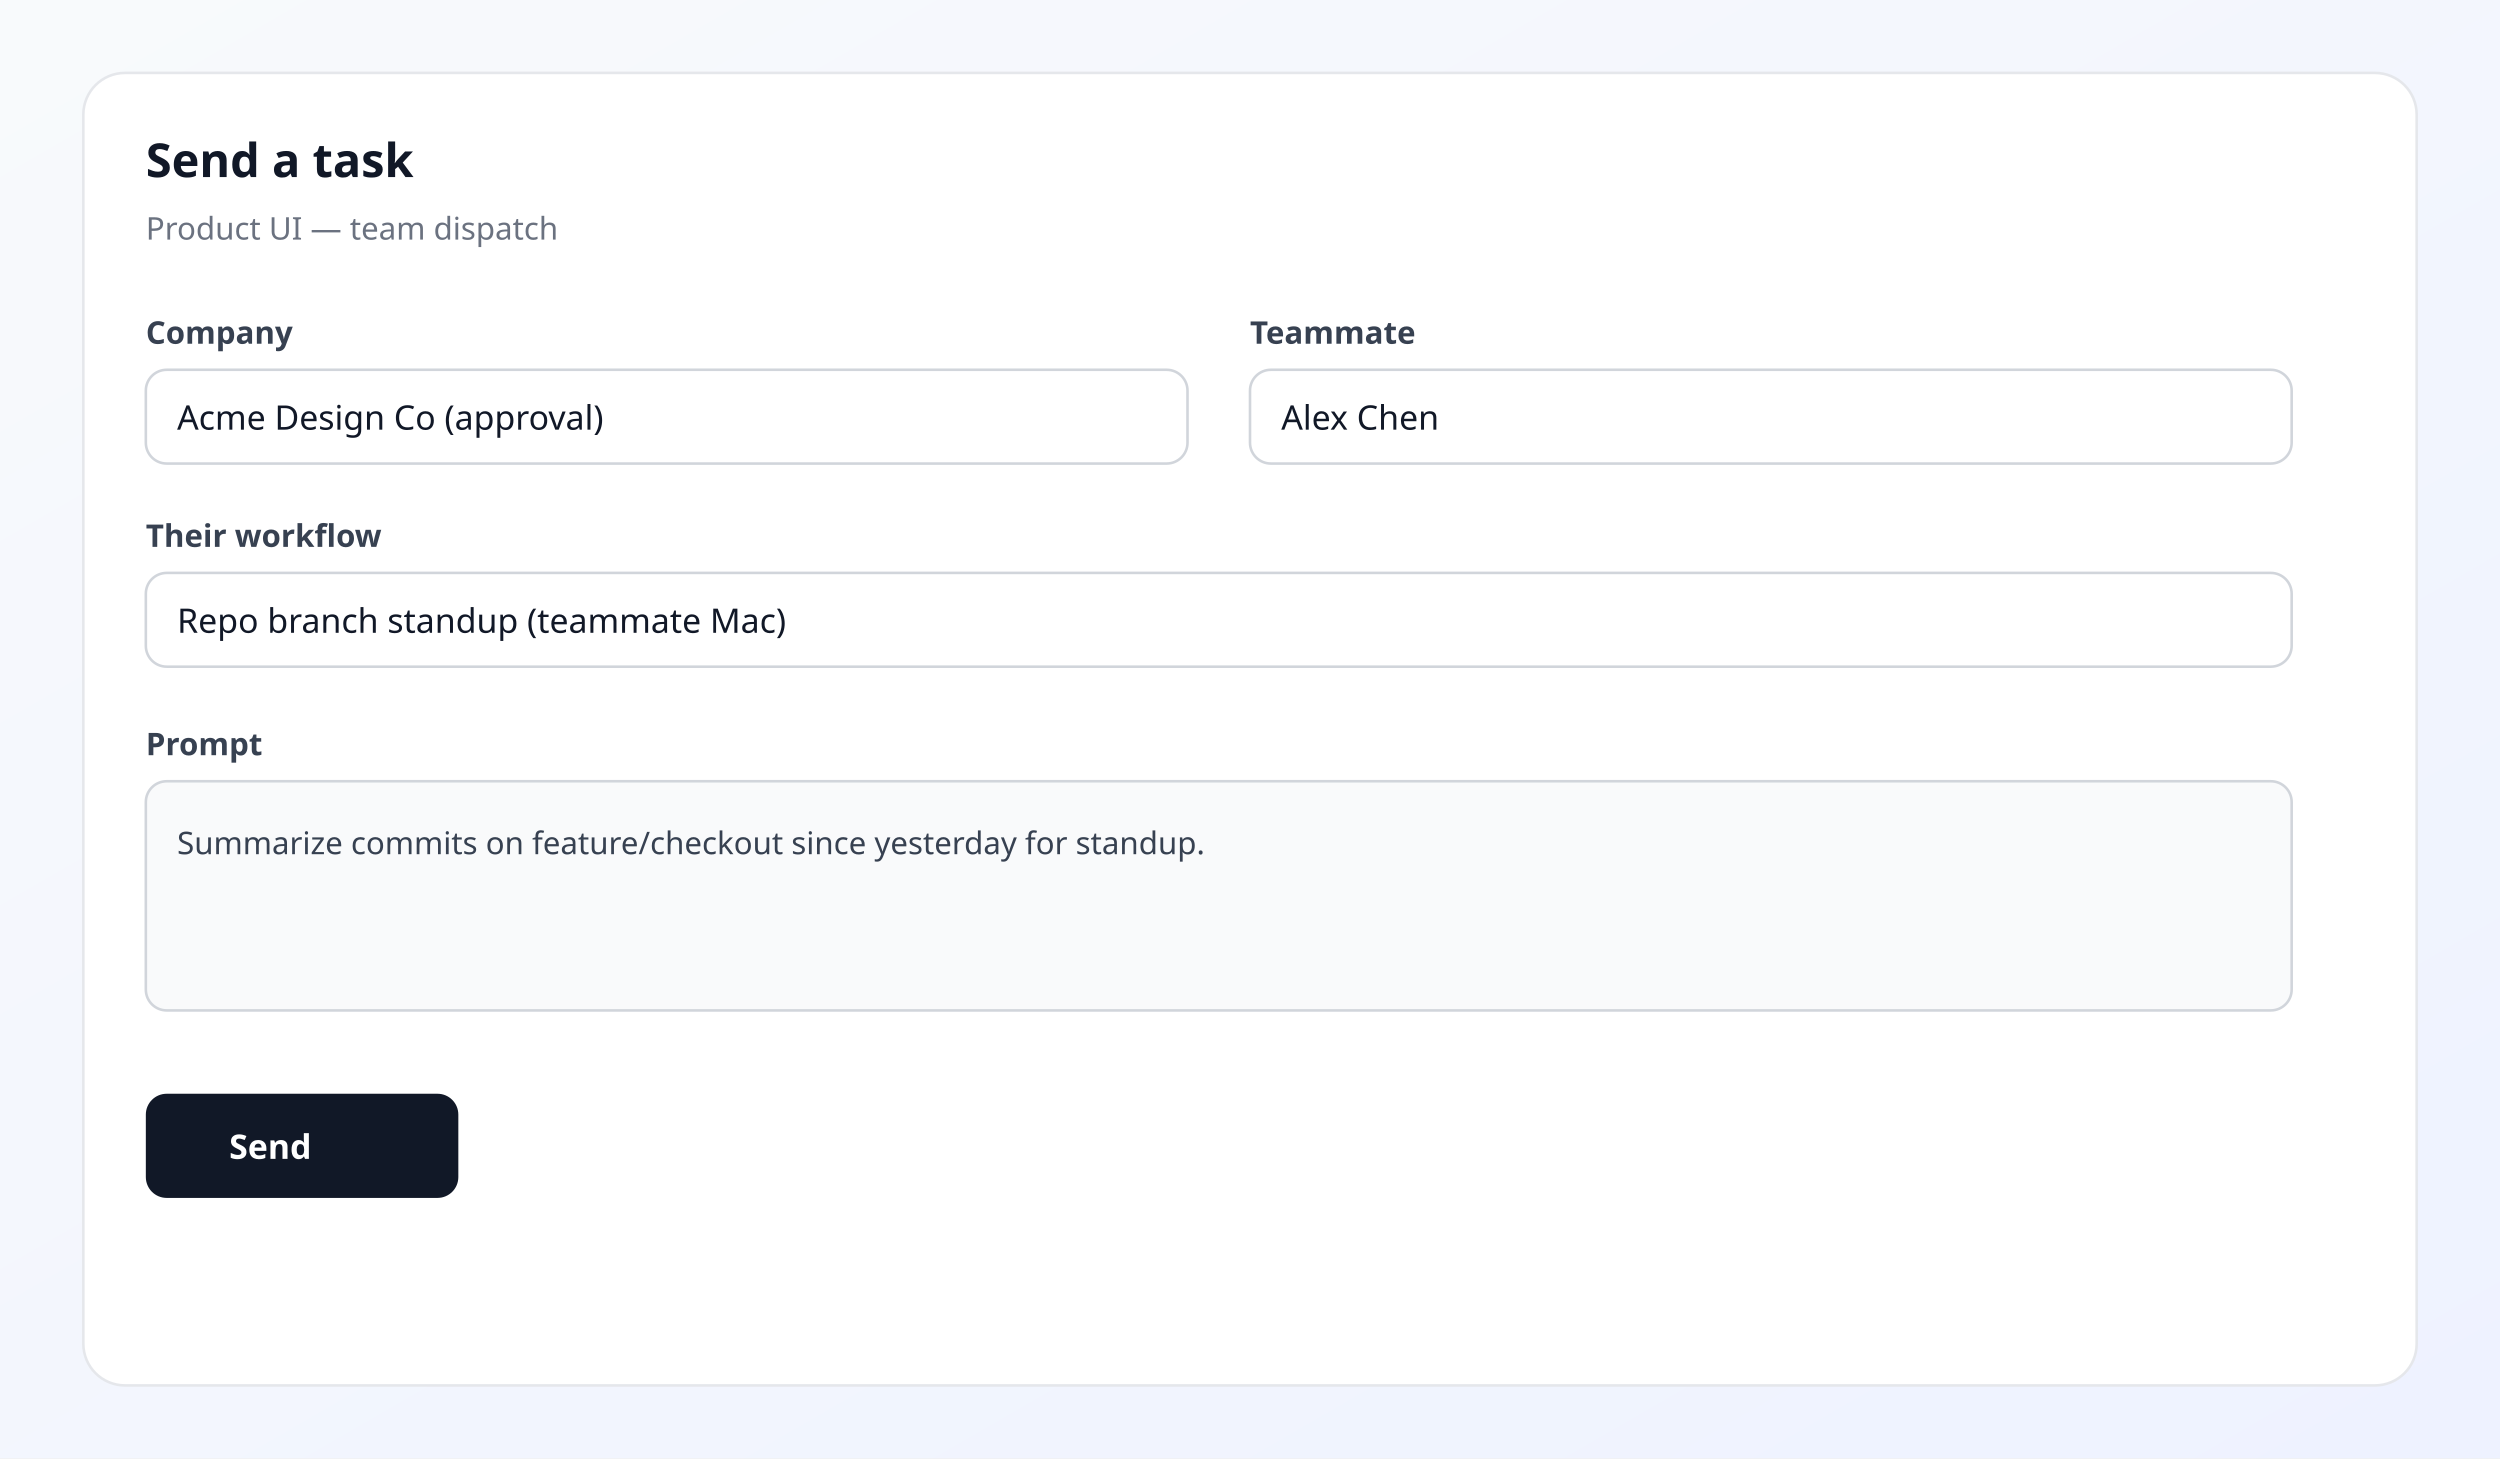
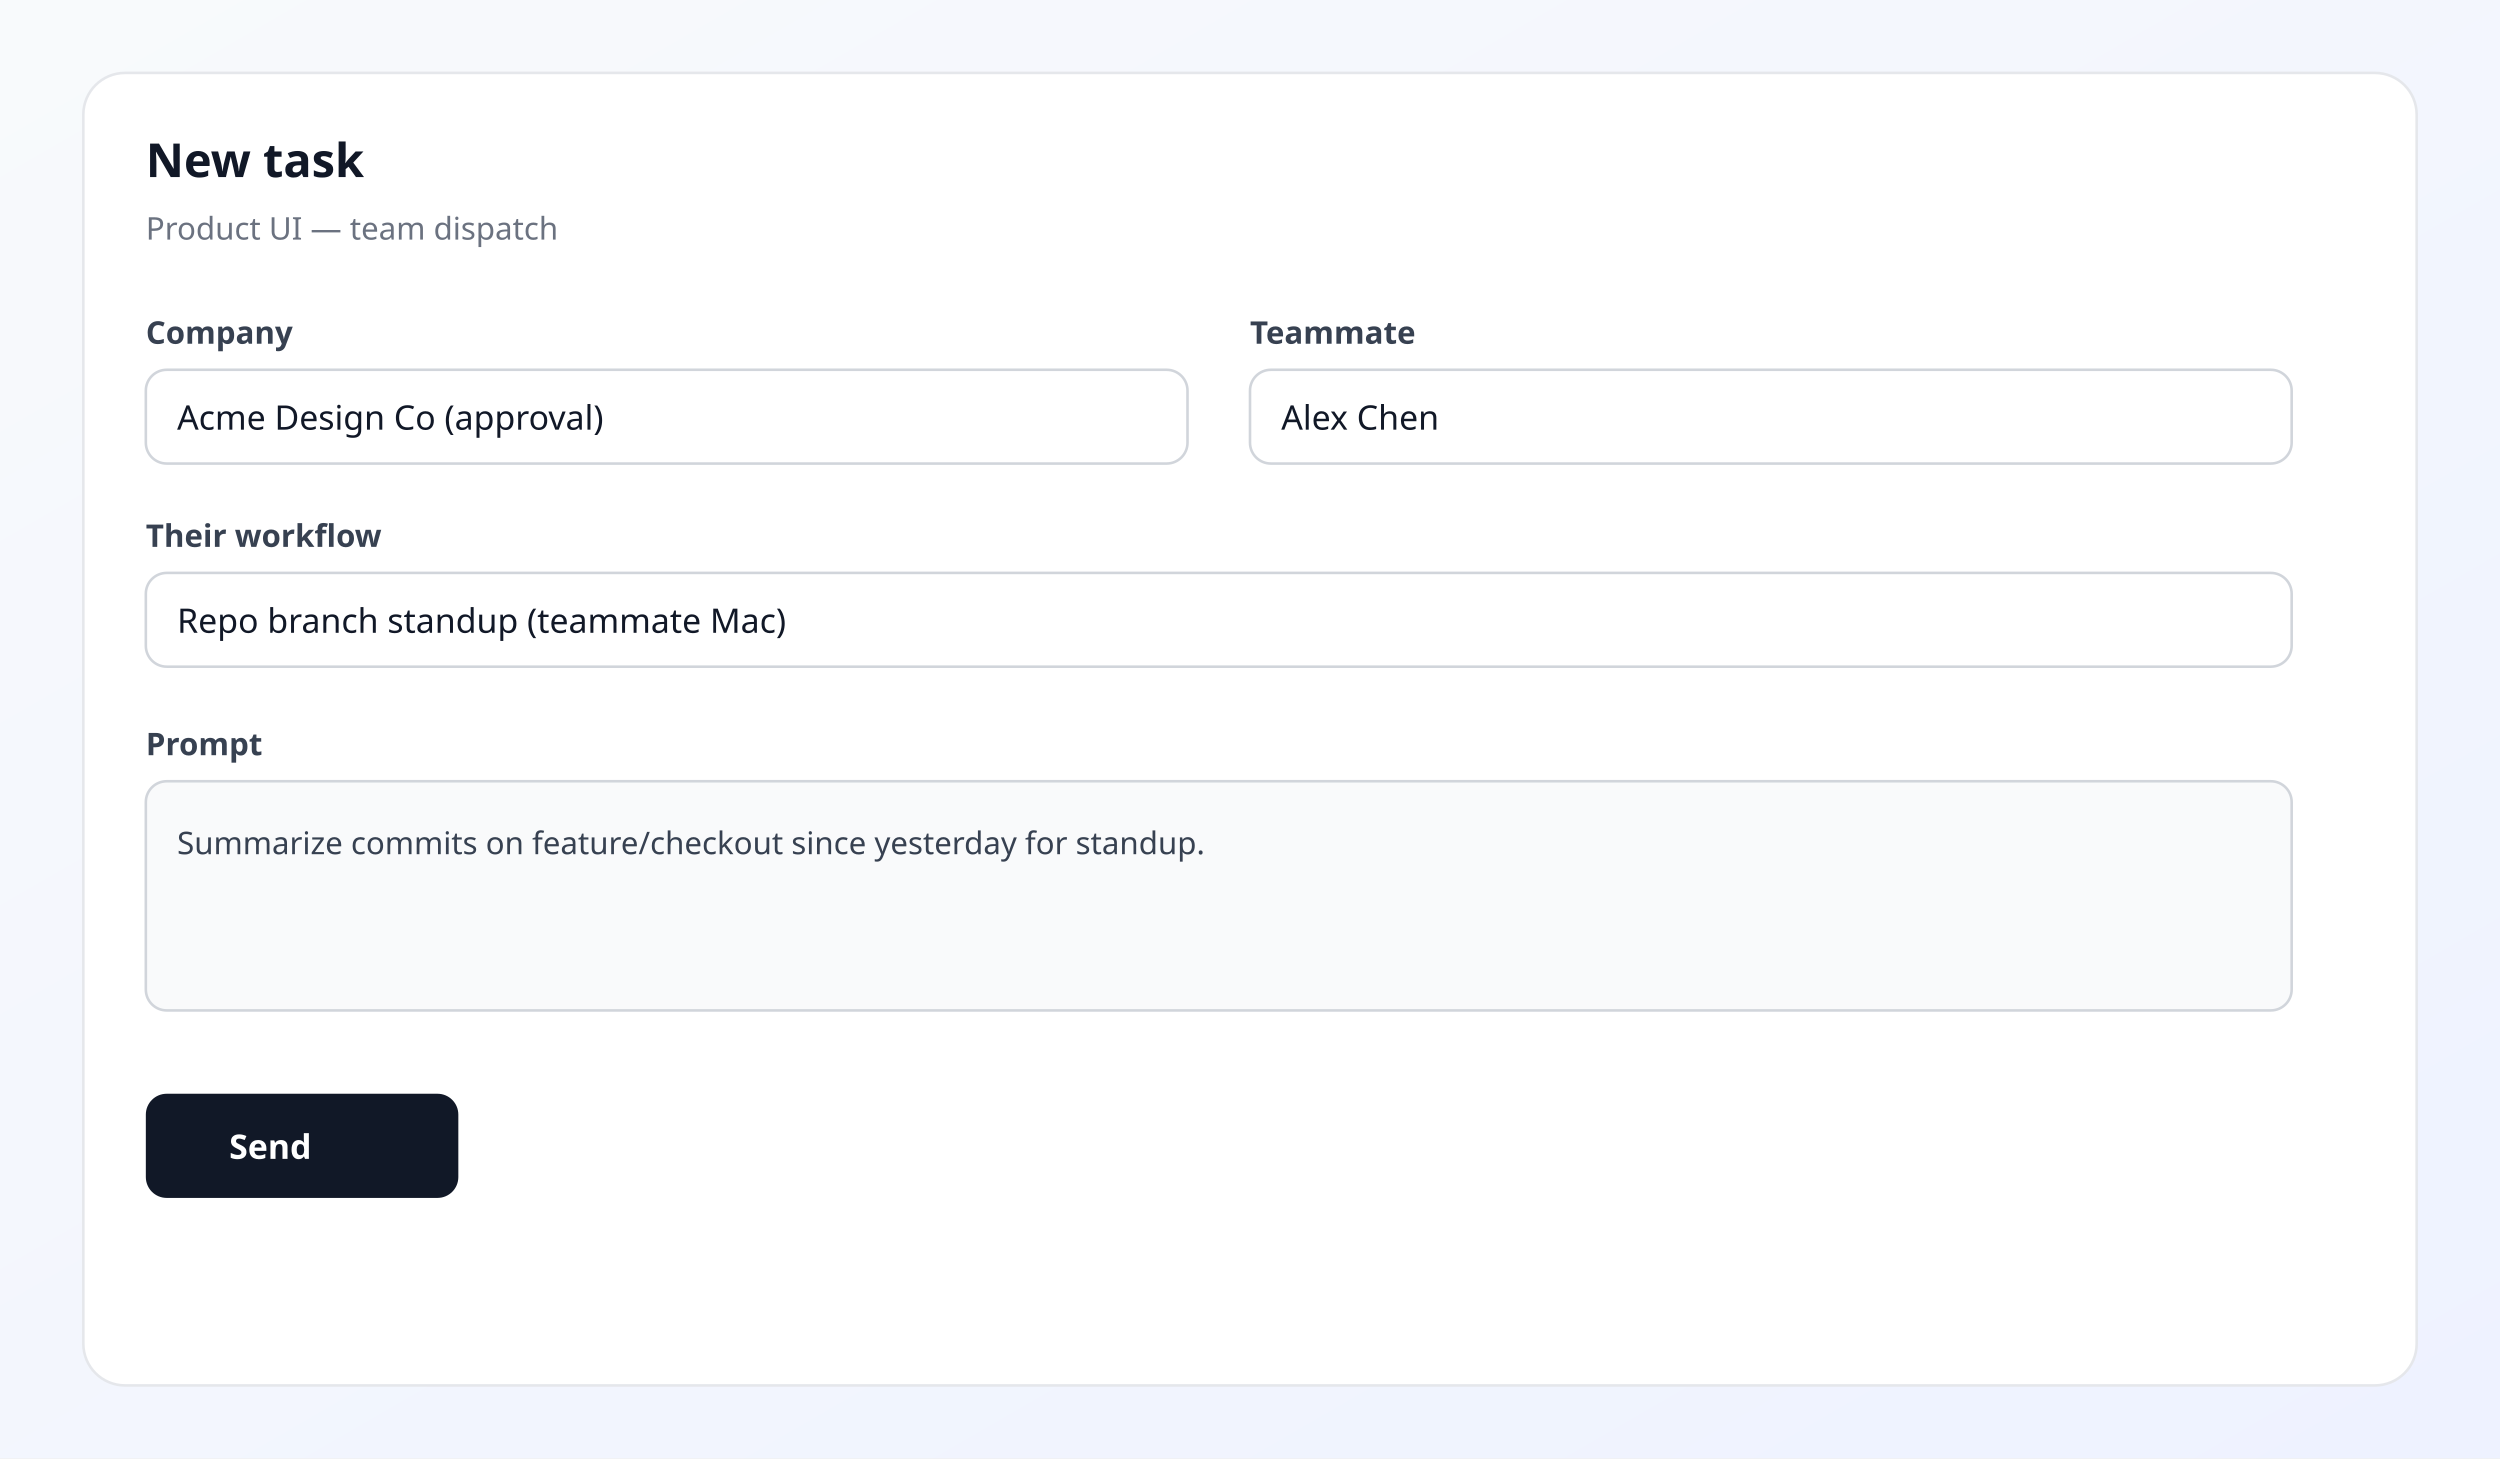
<svg xmlns="http://www.w3.org/2000/svg" width="960" height="560" viewBox="0 0 960 560" role="img" aria-label="Team dispatch request">
  <defs>
    <linearGradient id="bg" x1="0" y1="0" x2="1" y2="1">
      <stop offset="0%" stop-color="#f8fafc" />
      <stop offset="100%" stop-color="#eef2ff" />
    </linearGradient>
  </defs>
  <rect width="960" height="560" fill="url(#bg)" />
  <rect x="32" y="28" width="896" height="504" rx="16" fill="#fff" stroke="#e5e7eb" />
-   <text x="56" y="68" font-family="ui-sans-serif,system-ui,sans-serif" font-size="18" font-weight="600" fill="#111827">Send a task</text>
+   <text x="56" y="68" font-family="ui-sans-serif,system-ui,sans-serif" font-size="18" font-weight="600" fill="#111827">New task</text>
  <text x="56" y="92" font-family="ui-sans-serif,system-ui,sans-serif" font-size="12" fill="#6b7280">Product UI — team dispatch</text>
  <text x="56" y="132" font-family="ui-sans-serif,system-ui,sans-serif" font-size="12" font-weight="600" fill="#374151">Company</text>
  <rect x="56" y="142" width="400" height="36" rx="8" fill="#fff" stroke="#d1d5db" />
  <text x="68" y="165" font-family="ui-sans-serif,system-ui,sans-serif" font-size="13" fill="#111827">Acme Design Co (approval)</text>
  <text x="480" y="132" font-family="ui-sans-serif,system-ui,sans-serif" font-size="12" font-weight="600" fill="#374151">Teammate</text>
  <rect x="480" y="142" width="400" height="36" rx="8" fill="#fff" stroke="#d1d5db" />
  <text x="492" y="165" font-family="ui-sans-serif,system-ui,sans-serif" font-size="13" fill="#111827">Alex Chen</text>
  <text x="56" y="210" font-family="ui-sans-serif,system-ui,sans-serif" font-size="12" font-weight="600" fill="#374151">Their workflow</text>
  <rect x="56" y="220" width="824" height="36" rx="8" fill="#fff" stroke="#d1d5db" />
  <text x="68" y="243" font-family="ui-sans-serif,system-ui,sans-serif" font-size="13" fill="#111827">Repo branch standup (teammate Mac)</text>
  <text x="56" y="290" font-family="ui-sans-serif,system-ui,sans-serif" font-size="12" font-weight="600" fill="#374151">Prompt</text>
  <rect x="56" y="300" width="824" height="88" rx="8" fill="#f9fafb" stroke="#d1d5db" />
  <text x="68" y="328" font-family="ui-sans-serif,system-ui,sans-serif" font-size="12" fill="#374151">Summarize commits on feature/checkout since yesterday for standup.</text>
  <rect x="56" y="420" width="120" height="40" rx="8" fill="#111827" />
  <text x="88" y="445" font-family="ui-sans-serif,system-ui,sans-serif" font-size="13" font-weight="600" fill="#fff">Send</text>
</svg>
